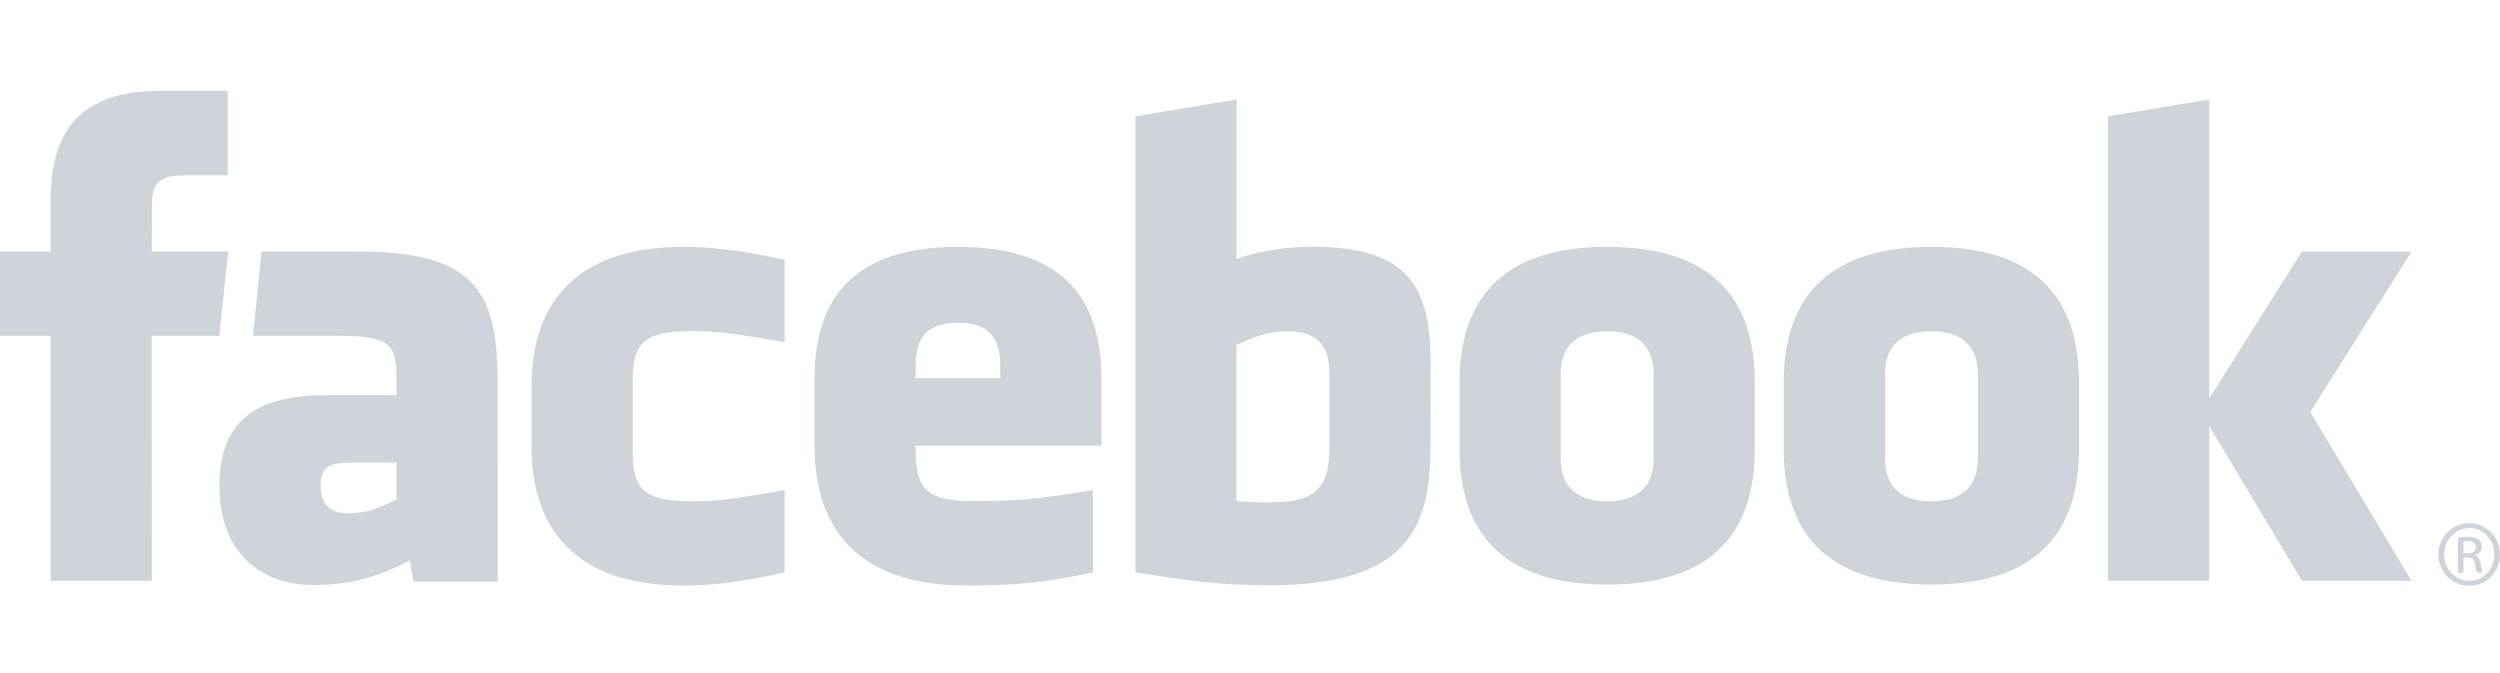
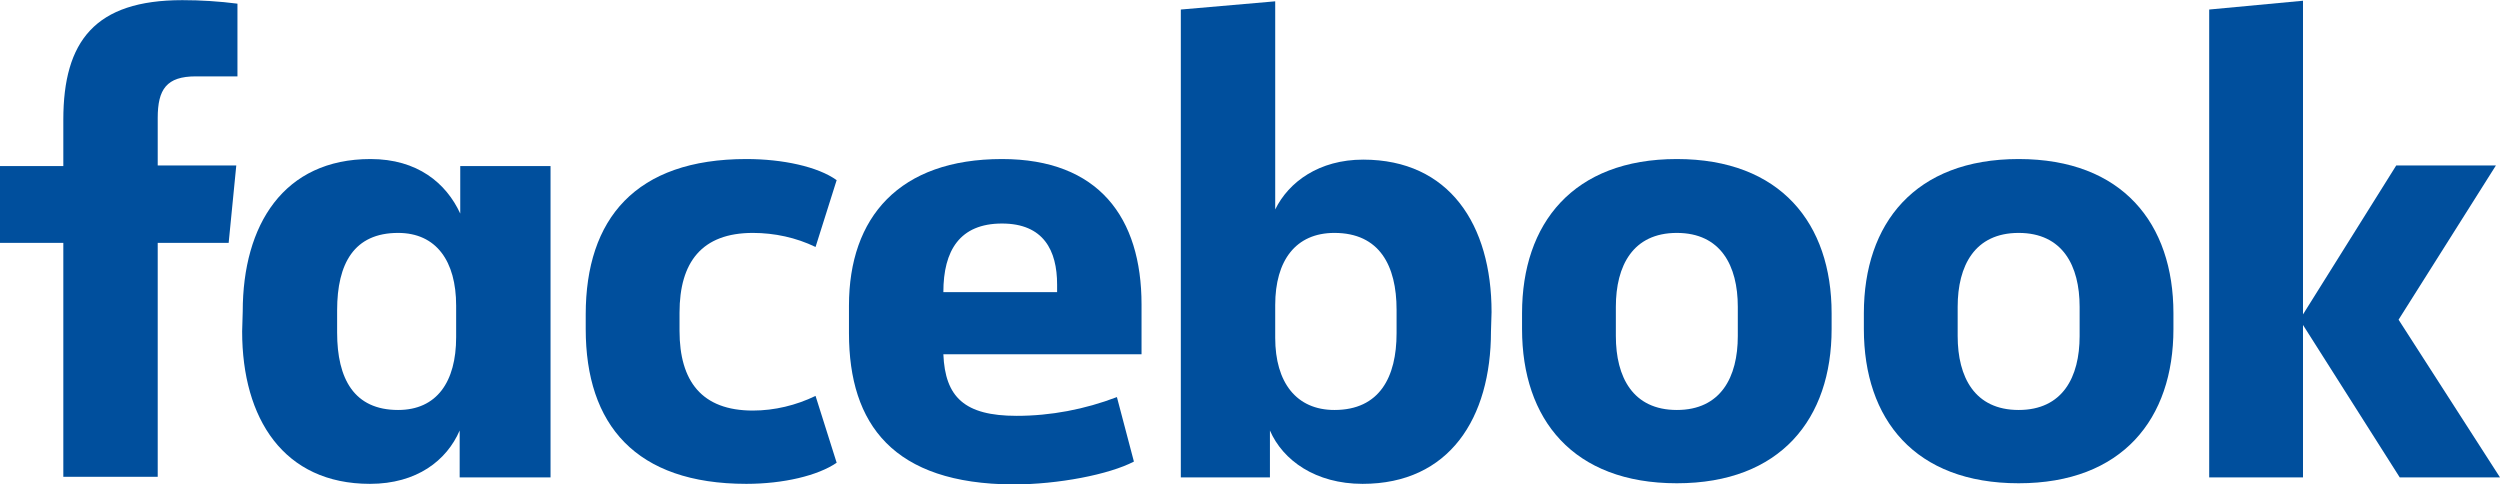
- <svg xmlns="http://www.w3.org/2000/svg" version="1.1" id="Layer_1" x="0px" y="0px" viewBox="0 0 2030.6 546.3" style="enable-background:new 0 0 2030.6 546.3;" xml:space="preserve">
-   <style type="text/css">
- 	.st0{fill:#CED4DA;}
- </style>
-   <g>
-     <path class="st0" d="M1045.4,269.1c-16.8,0-28.9,5.5-41.1,11.1v126.7c11.7,1.1,18.5,1.1,29.6,1.1c40.2,0,45.8-18.4,45.8-44.2v-60.5   C1079.7,284.3,1073.4,269.1,1045.4,269.1L1045.4,269.1z M778.1,262.2c-27.9,0-34.3,15.3-34.3,34.3v10.7h68.6v-10.7   C812.4,277.5,806,262.2,778.1,262.2z M260.4,394.1c0,15,7.1,22.8,22.7,22.8c16.8,0,26.7-5.5,39-11.1v-30.1h-36.7   C268,375.7,260.4,379,260.4,394.1L260.4,394.1z M1305.4,269.1c-28,0-37.7,15.3-37.7,34.3v69.4c0,19.1,9.7,34.4,37.7,34.4   c27.9,0,37.7-15.3,37.7-34.4v-69.4C1343,284.3,1333.3,269.1,1305.4,269.1z M123.3,471.8H41.1v-199H0v-68.6h41.1v-41.2   c0-55.9,23.2-89.2,89.1-89.2H185v68.6h-34.3c-25.7,0-27.3,9.6-27.3,27.5l-0.1,34.3h62.1l-7.3,68.6h-54.9L123.3,471.8L123.3,471.8z    M404.3,472.4h-68.5l-3-17.3c-31.3,17.3-59.2,20.1-77.6,20.1c-50.3,0-77-33.6-77-80c0-54.8,31.2-74.3,87-74.3H322V309   c0-28-3.2-36.2-46.2-36.2h-70.3l6.9-68.6h76.8c94.3,0,115,29.8,115,105.3L404.3,472.4L404.3,472.4z M637.3,277.9   c-42.6-7.3-54.9-8.9-75.4-8.9c-36.9,0-48,8.1-48,39.4v59.2c0,31.3,11.1,39.5,48,39.5c20.5,0,32.8-1.6,75.4-9V465   c-37.3,8.4-61.7,10.6-82.2,10.6c-88.3,0-123.4-46.4-123.4-113.5v-48c0-67.1,35.1-113.6,123.4-113.6c20.6,0,44.9,2.2,82.2,10.6   V277.9L637.3,277.9z M894.6,362H743.8v5.5c0,31.3,11.1,39.5,48,39.5c33.1,0,53.3-1.6,95.9-9V465c-41.1,8.4-62.4,10.6-102.7,10.6   c-88.3,0-123.4-46.4-123.4-113.5v-54.9c0-58.7,26-106.7,116.5-106.7s116.5,47.5,116.5,106.7V362z M1161.9,363.3   c0,64.8-18.5,112.1-130.7,112.1c-40.5,0-64.3-3.6-109-10.4V94.5l82.2-13.7v129.6c17.8-6.6,40.8-10,61.7-10   c82.2,0,95.9,36.9,95.9,96.1L1161.9,363.3L1161.9,363.3z M1425.3,364.7c0,55.9-23.1,110.1-119.7,110.1   c-96.6,0-120.1-54.2-120.1-110.1v-54c0-55.9,23.5-110.2,120.1-110.2c96.6,0,119.7,54.2,119.7,110.2V364.7L1425.3,364.7z    M1688.6,364.7c0,55.9-23.1,110.1-119.7,110.1c-96.6,0-120.1-54.2-120.1-110.1v-54c0-55.9,23.5-110.2,120.1-110.2   c96.6,0,119.7,54.2,119.7,110.2V364.7L1688.6,364.7z M1958.8,471.8h-89.1l-75.3-125.8v125.8h-82.2V94.5l82.2-13.7v242.9l75.3-119.4   h89.1l-82.3,130.3L1958.8,471.8z M1568.7,269.1c-27.9,0-37.6,15.3-37.6,34.3v69.4c0,19.1,9.7,34.4,37.6,34.4   c27.9,0,37.8-15.3,37.8-34.4v-69.4C1606.4,284.3,1596.6,269.1,1568.7,269.1L1568.7,269.1z M2005.7,424.9   c13.8,0,24.9,11.3,24.9,25.4c0,14.3-11,25.5-25,25.5c-13.9,0-25.1-11.2-25.1-25.5c0-14.1,11.3-25.4,25.1-25.4H2005.7z    M2005.6,428.9c-11.2,0-20.3,9.6-20.3,21.4c0,12.1,9.1,21.5,20.4,21.5c11.3,0.1,20.3-9.5,20.3-21.4c0-11.9-9-21.6-20.3-21.6H2005.6   z M2000.9,465.1h-4.5v-28.3c2.4-0.3,4.6-0.7,8-0.7c4.3,0,7.1,0.9,8.8,2.1c1.7,1.3,2.6,3.2,2.6,5.9c0,3.7-2.5,6-5.5,6.9v0.2   c2.5,0.5,4.2,2.7,4.7,6.9c0.7,4.4,1.3,6.1,1.8,7h-4.7c-0.7-0.9-1.4-3.5-1.9-7.2c-0.7-3.6-2.5-5-6.1-5h-3.1L2000.9,465.1   L2000.9,465.1z M2000.9,449.4h3.3c3.7,0,6.9-1.4,6.9-4.9c0-2.5-1.8-5-6.9-5c-1.5,0-2.5,0.1-3.3,0.2V449.4L2000.9,449.4z" />
+ <svg xmlns="http://www.w3.org/2000/svg" id="Layer_1" viewBox="0 0 426.4 82.5" width="2500" height="484">
+   <style>.st0{fill:#004f9d}</style>
+   <g id="_Group_">
+     <path id="_Path_" class="st0" d="M33.4 13c-5 0-6.5 2.2-6.5 7.1v8.1h13.4L39 41.4H26.9v39.9H10.8V41.4H0V28.3h10.8v-7.9C10.8 7 16.2 0 31.1 0c3.1 0 6.3.2 9.4.6V13" />
+     <path id="_Compound_Path_" class="st0" d="M41.4 53.1c0-14.8 7-26 21.8-26 8 0 12.9 4.1 15.3 9.3v-8.1h15.4v53.1H78.4v-8c-2.2 5.1-7.3 9.1-15.3 9.1-14.7 0-21.8-11.1-21.8-26m16.2.2c0 7.9 2.9 13.2 10.4 13.2 6.6 0 9.9-4.8 9.9-12.4v-5.4c0-7.6-3.4-12.4-9.9-12.4-7.5 0-10.4 5.2-10.4 13.2v3.8z" />
+     <path id="_Path_2" class="st0" d="M127.3 27.1c6.2 0 12.2 1.3 15.4 3.6l-3.6 11.4c-3.3-1.6-7-2.4-10.7-2.4-8.7 0-12.5 5-12.5 13.6v3.1c0 8.6 3.8 13.6 12.5 13.6 3.7 0 7.4-.9 10.7-2.5l3.6 11.4c-3.2 2.2-9.1 3.6-15.4 3.6-18.9 0-27.4-10.1-27.4-26.4v-2.5c0-16.3 8.5-26.5 27.4-26.5" />
+     <path id="_Compound_Path_2" class="st0" d="M144.8 56.8v-4.7c0-15.1 8.6-25 26.1-25 16.5 0 23.8 10 23.8 24.8v8.5h-33.8c.3 7.3 3.6 10.5 12.5 10.5 5.8 0 11.6-1.1 17.1-3.2l2.9 11c-4.2 2.2-12.9 3.9-20.6 3.9-20.4-.1-28-10.2-28-25.8m16.1-7h19.4v-1.3c0-5.8-2.3-10.4-9.4-10.4-7.2 0-10 4.6-10 11.7" />
+     <path id="_Compound_Path_3" class="st0" d="M254.3 56.5c0 14.8-7.1 26-21.9 26-8 0-13.6-4-15.8-9.1v8h-15.2V1.6L217.5.2v35.5c2.3-4.7 7.5-8.5 15-8.5 14.7 0 21.9 11.1 21.9 26m-16.2-.4c0-7.5-2.9-13.1-10.6-13.1-6.6 0-10.1 4.7-10.1 12.3v5.6c0 7.6 3.6 12.3 10.1 12.3 7.7 0 10.6-5.6 10.6-13.1v-4z" />
+     <path id="_Compound_Path_4" class="st0" d="M259.6 56.1v-2.7c0-15.3 8.7-26.3 26.4-26.3s26.4 11 26.4 26.3v2.7c0 15.3-8.7 26.3-26.4 26.3s-26.4-10.9-26.4-26.3m36.8-3.8c0-7-2.9-12.6-10.4-12.6s-10.4 5.6-10.4 12.6v5c0 7 2.9 12.6 10.4 12.6s10.4-5.6 10.4-12.6v-5z" />
+     <path id="_Compound_Path_5" class="st0" d="M317.9 56.1v-2.7c0-15.3 8.7-26.3 26.4-26.3s26.4 11 26.4 26.3v2.7c0 15.3-8.7 26.3-26.4 26.3s-26.4-10.9-26.4-26.3m36.8-3.8c0-7-2.9-12.6-10.4-12.6s-10.4 5.6-10.4 12.6v5c0 7 2.9 12.6 10.4 12.6s10.4-5.6 10.4-12.6v-5z" />
+     <path id="_Path_3" class="st0" d="M392.8 53.6l15.9-25.4h17l-16.6 26.3 17.3 26.9h-17.1l-16.5-26v26h-16V1.6l16-1.5" />
  </g>
</svg>
